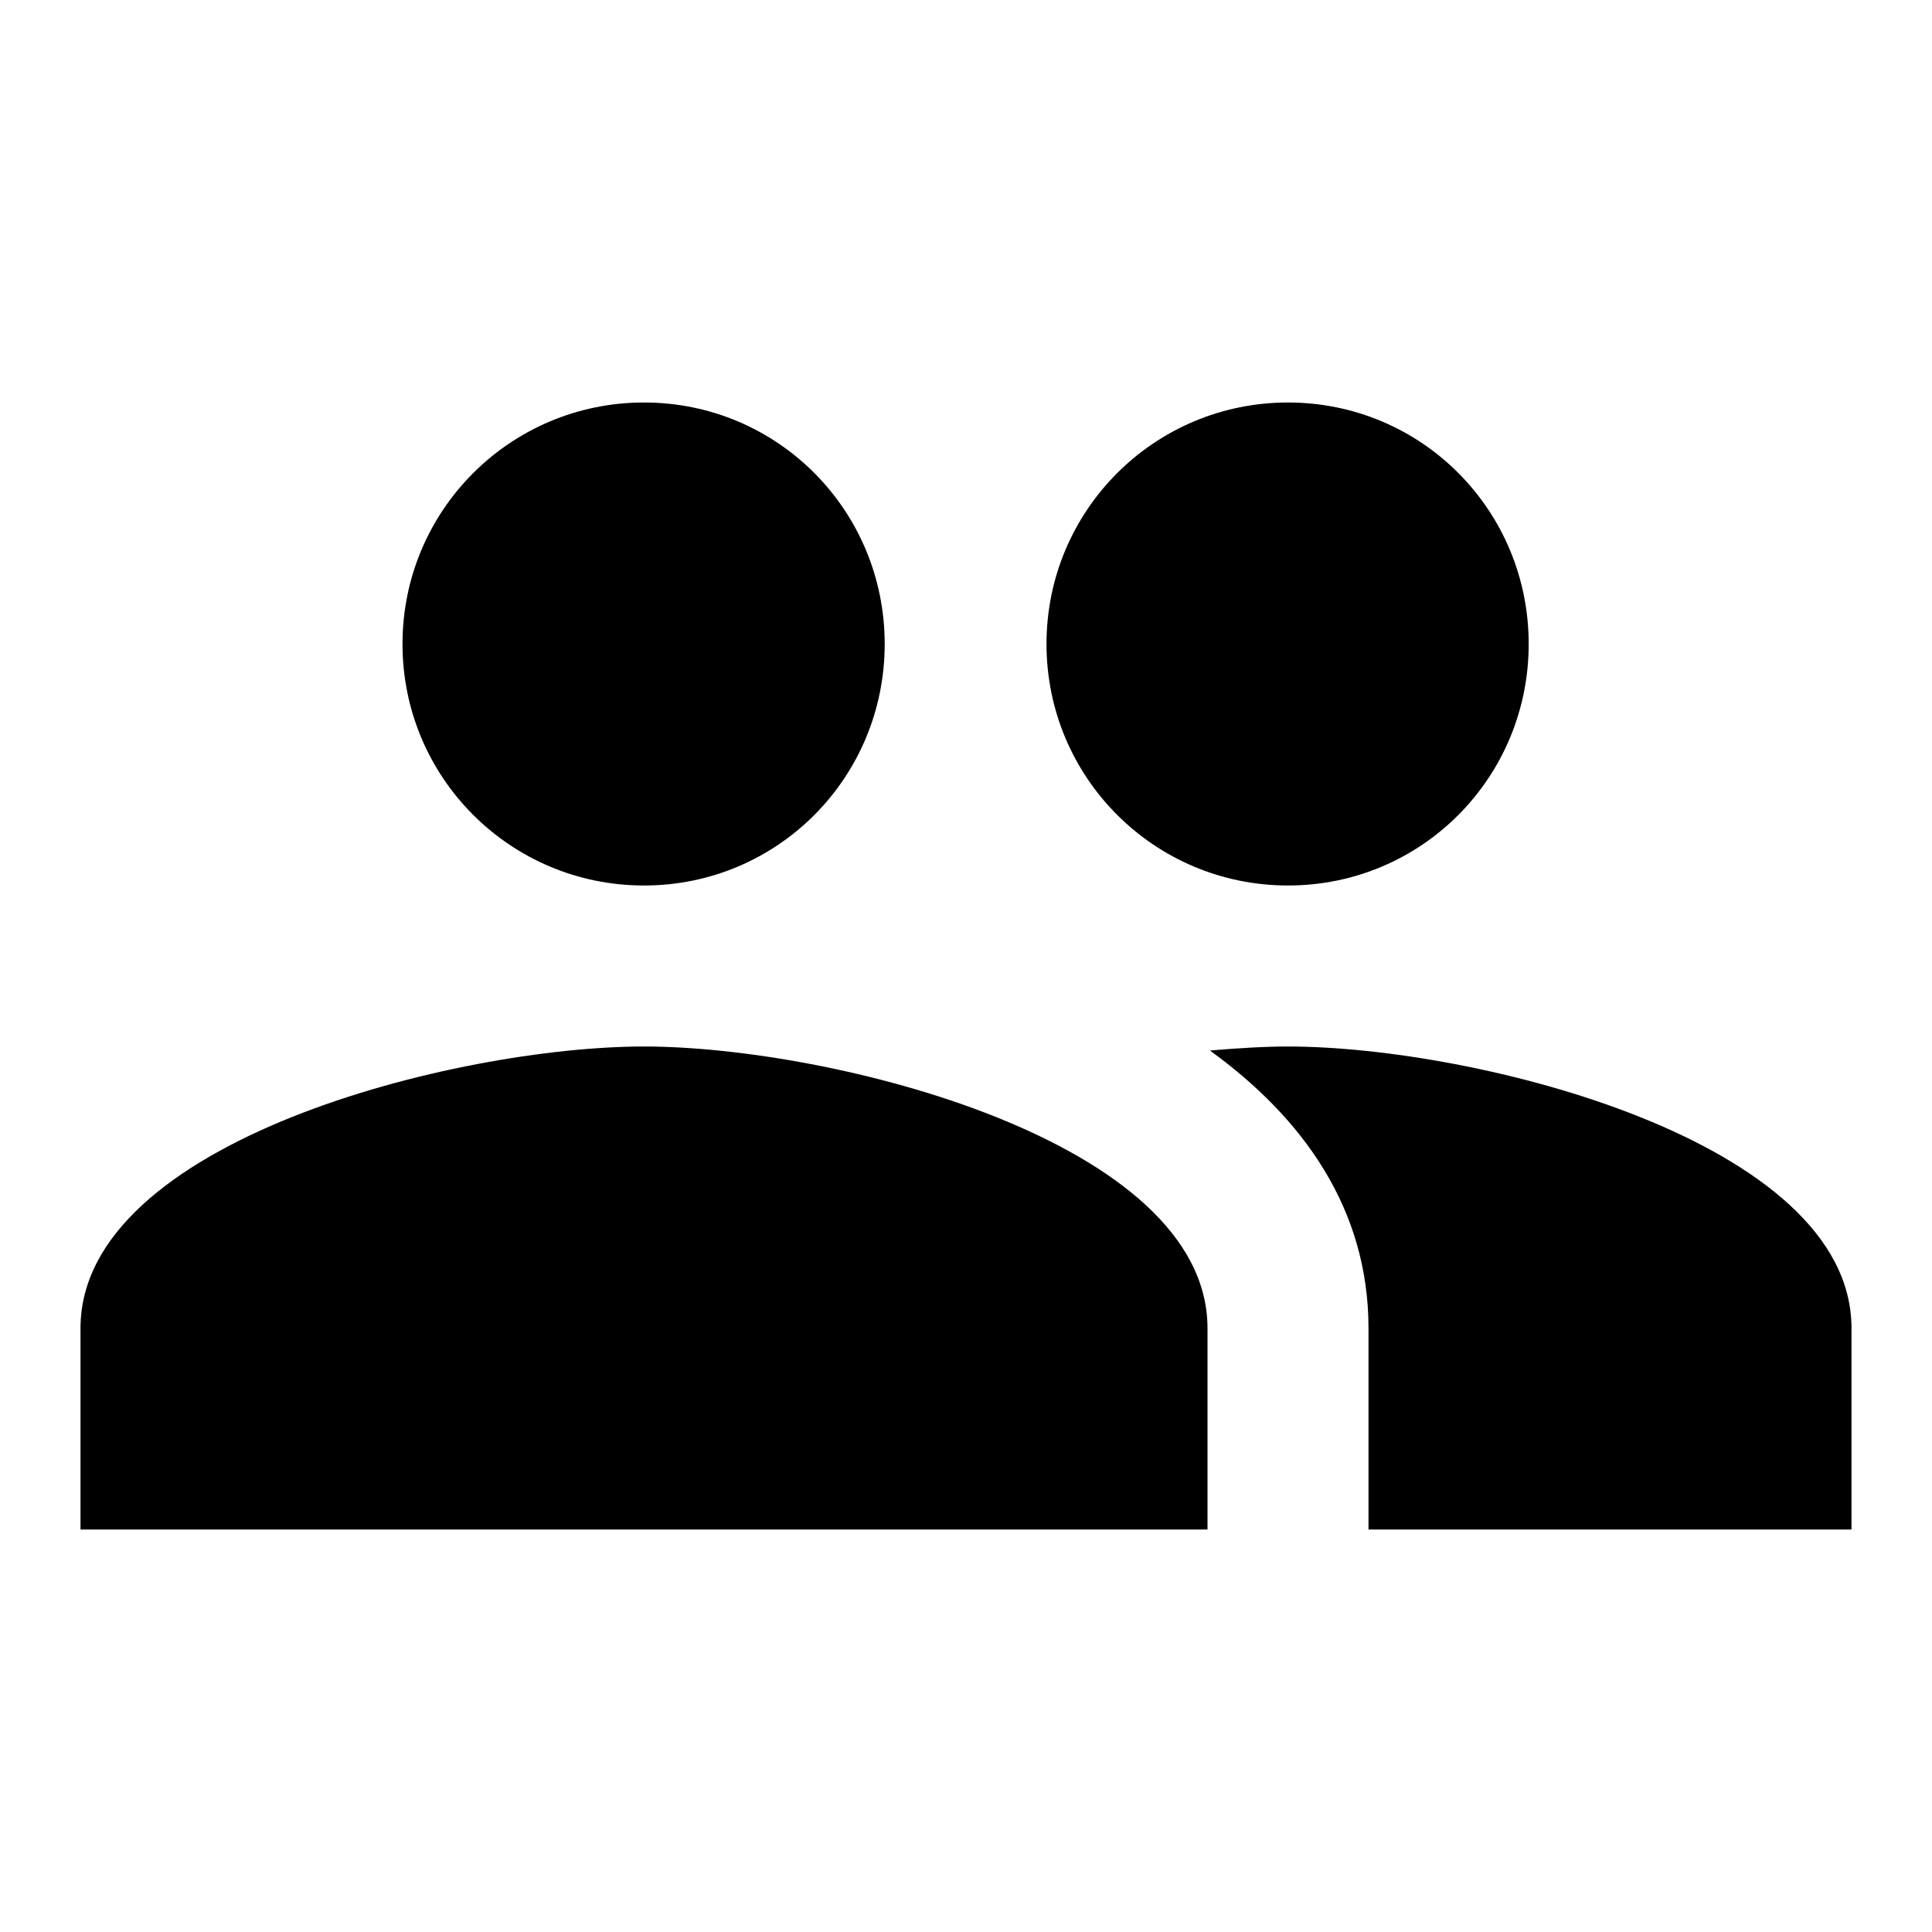
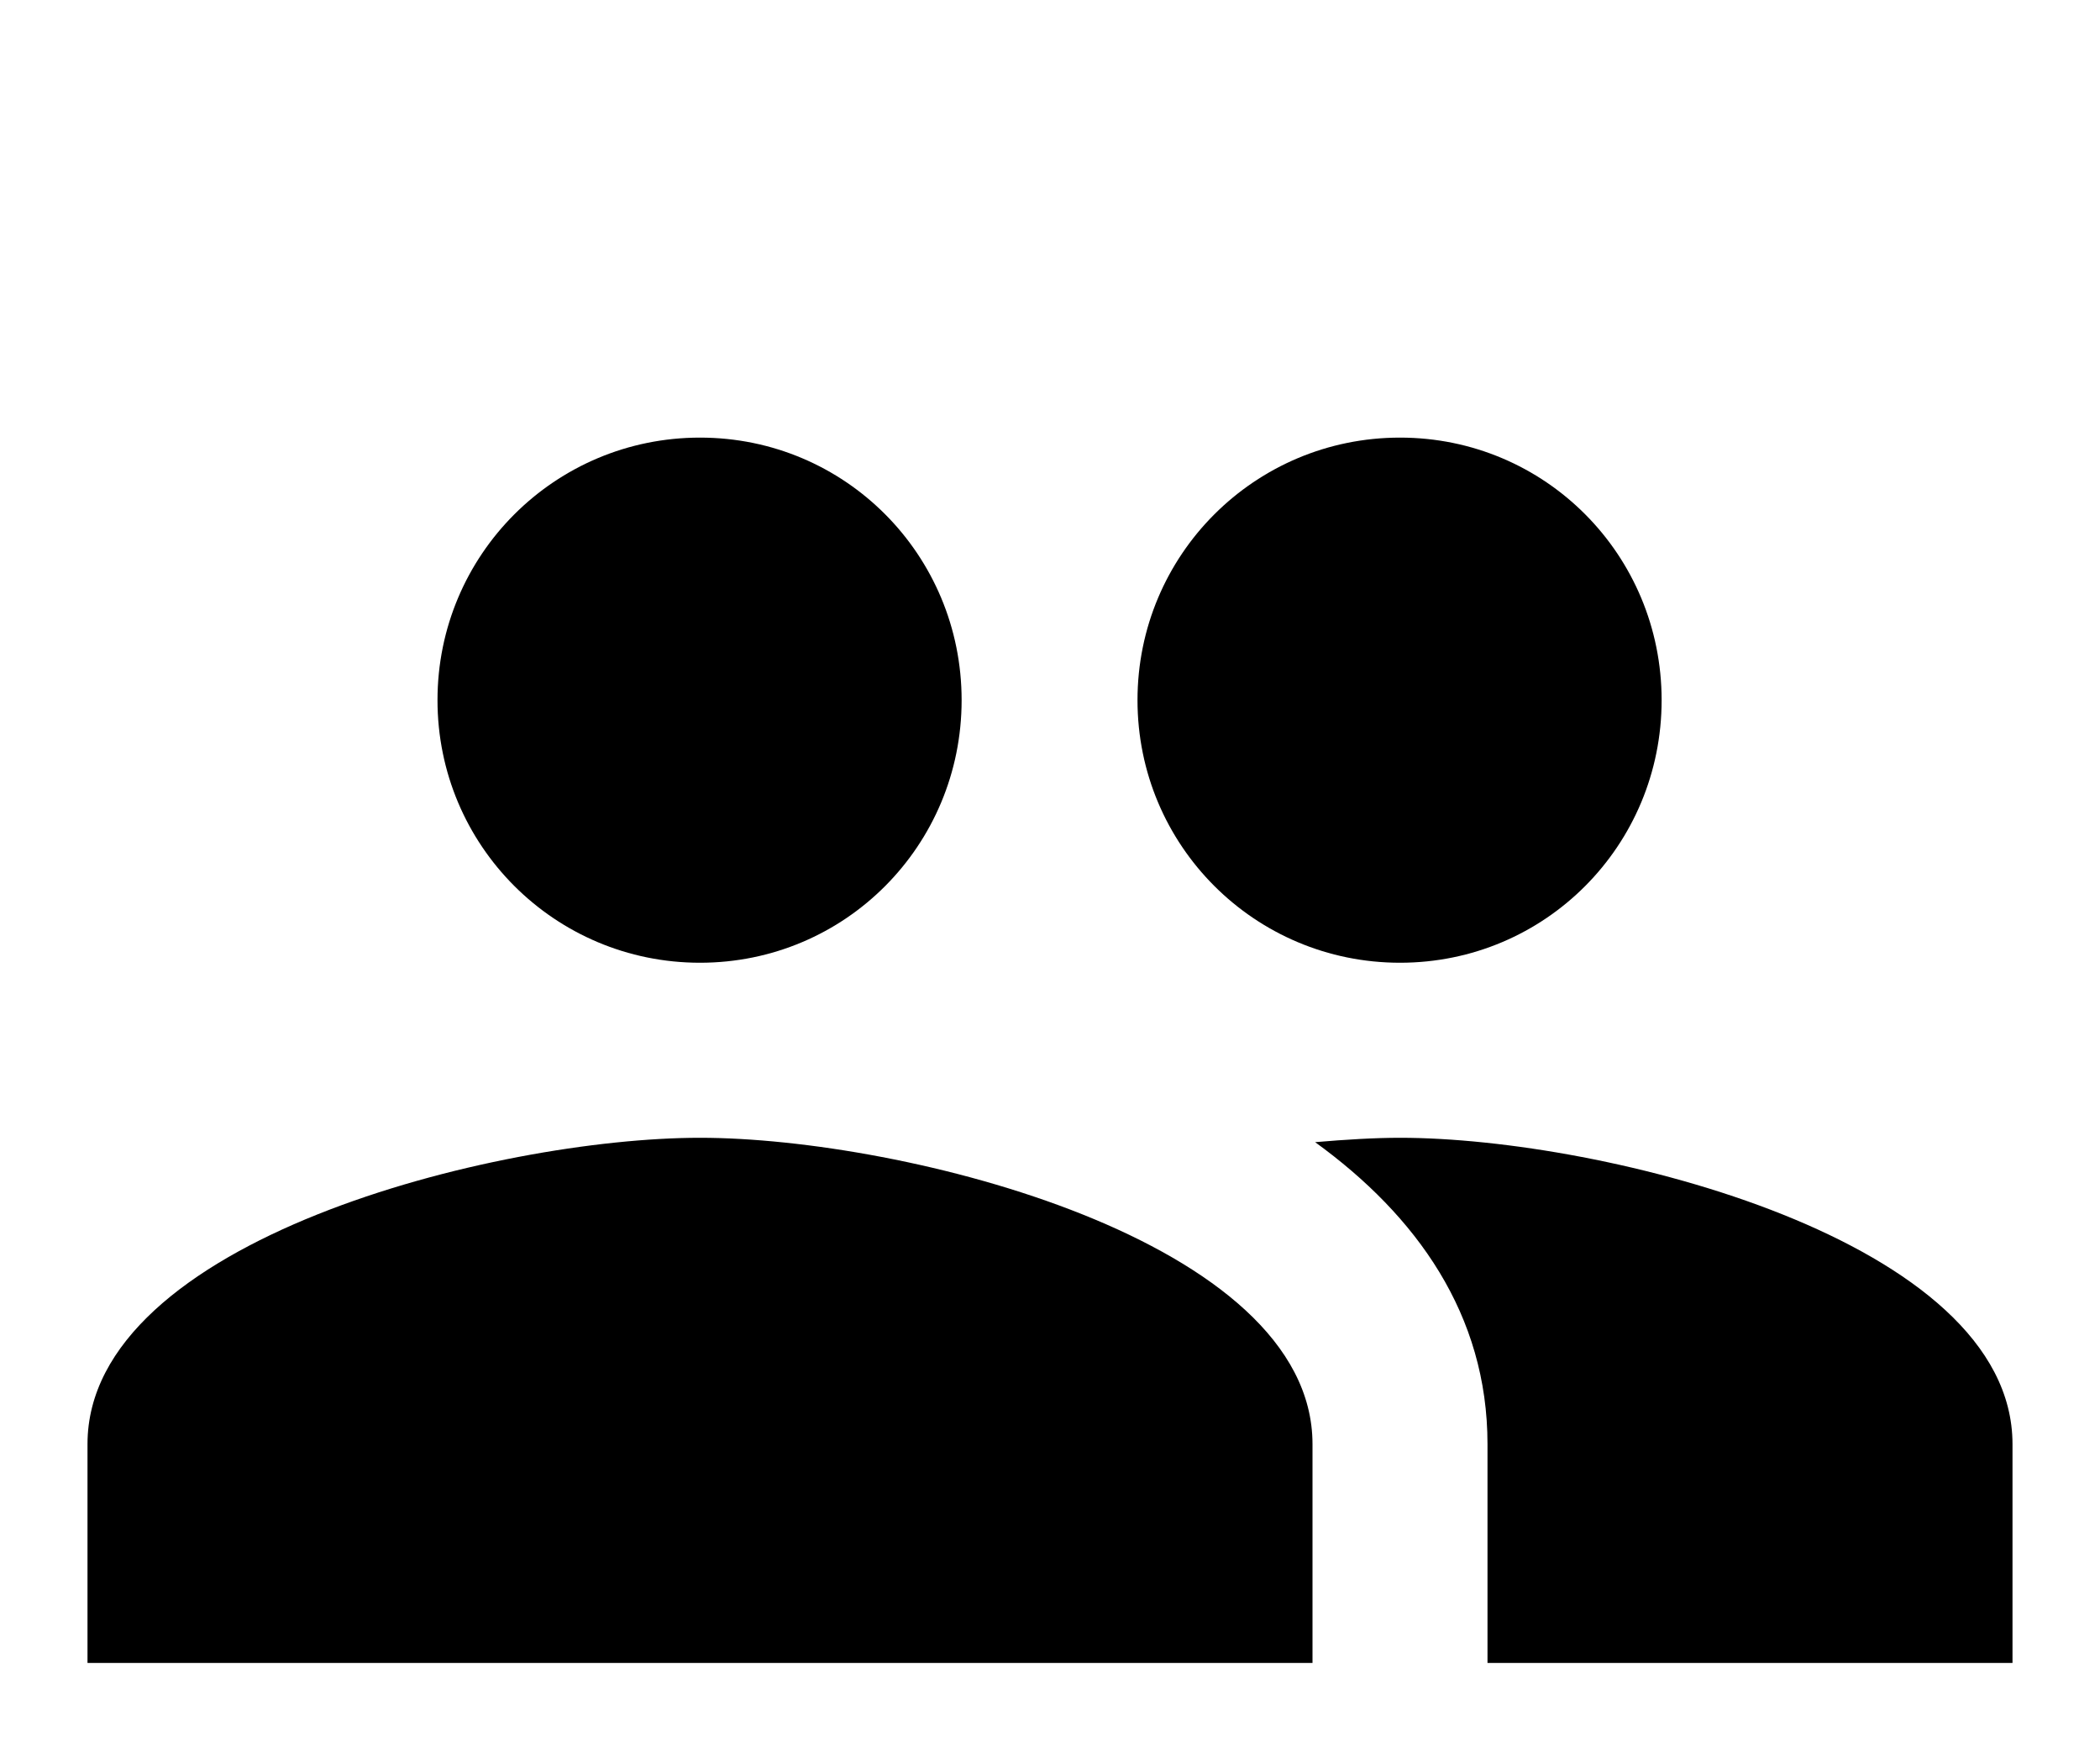
- <svg xmlns="http://www.w3.org/2000/svg" viewBox="0 0 24 24" fill="currentColor">
+ <svg xmlns="http://www.w3.org/2000/svg" viewBox="0 0 24 20" fill="currentColor">
  <path d="M16 11c1.66 0 2.99-1.34 2.99-3S17.66 5 16 5s-3 1.34-3 3 1.34 3 3 3zm-8 0c1.66 0 2.99-1.34 2.99-3S9.66 5 8 5 5 6.34 5 8s1.34 3 3 3zm0 2c-2.33 0-7 1.17-7 3.5V19h14v-2.5c0-2.33-4.67-3.5-7-3.5zm8 0c-.29 0-.62.02-.97.05 1.16.84 1.97 1.97 1.97 3.45V19h6v-2.5c0-2.33-4.67-3.5-7-3.5z" />
</svg>
